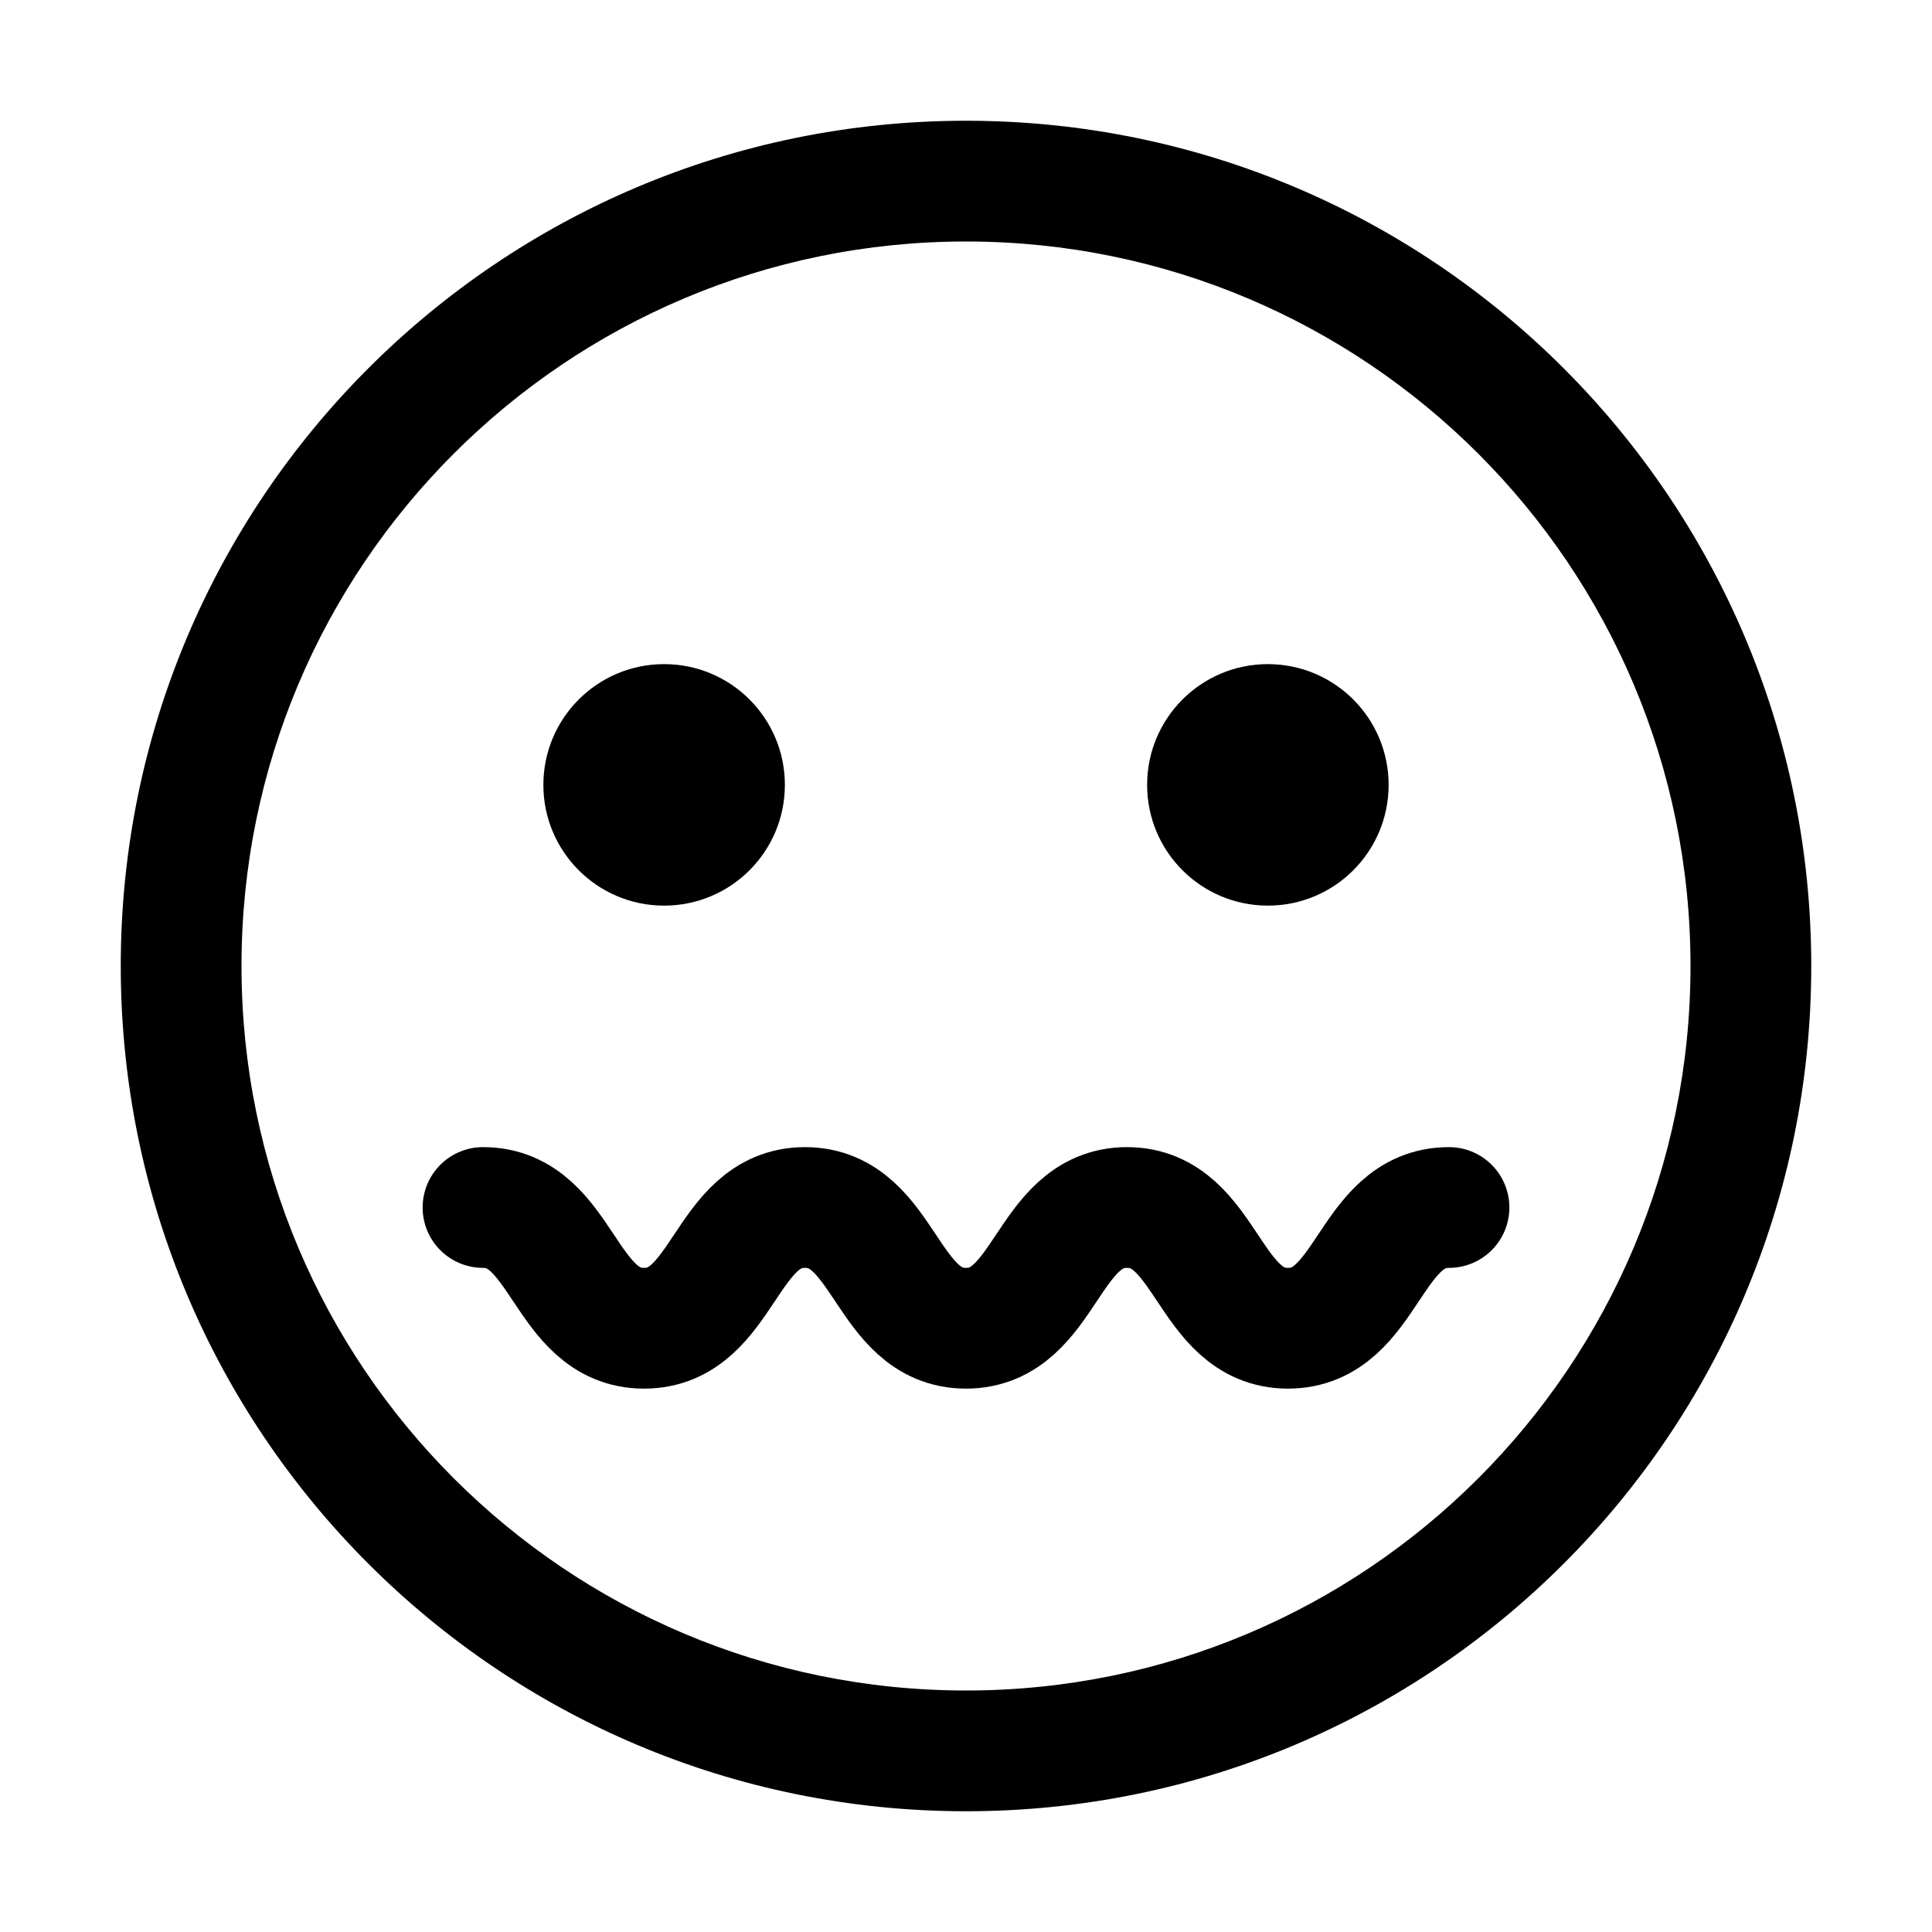
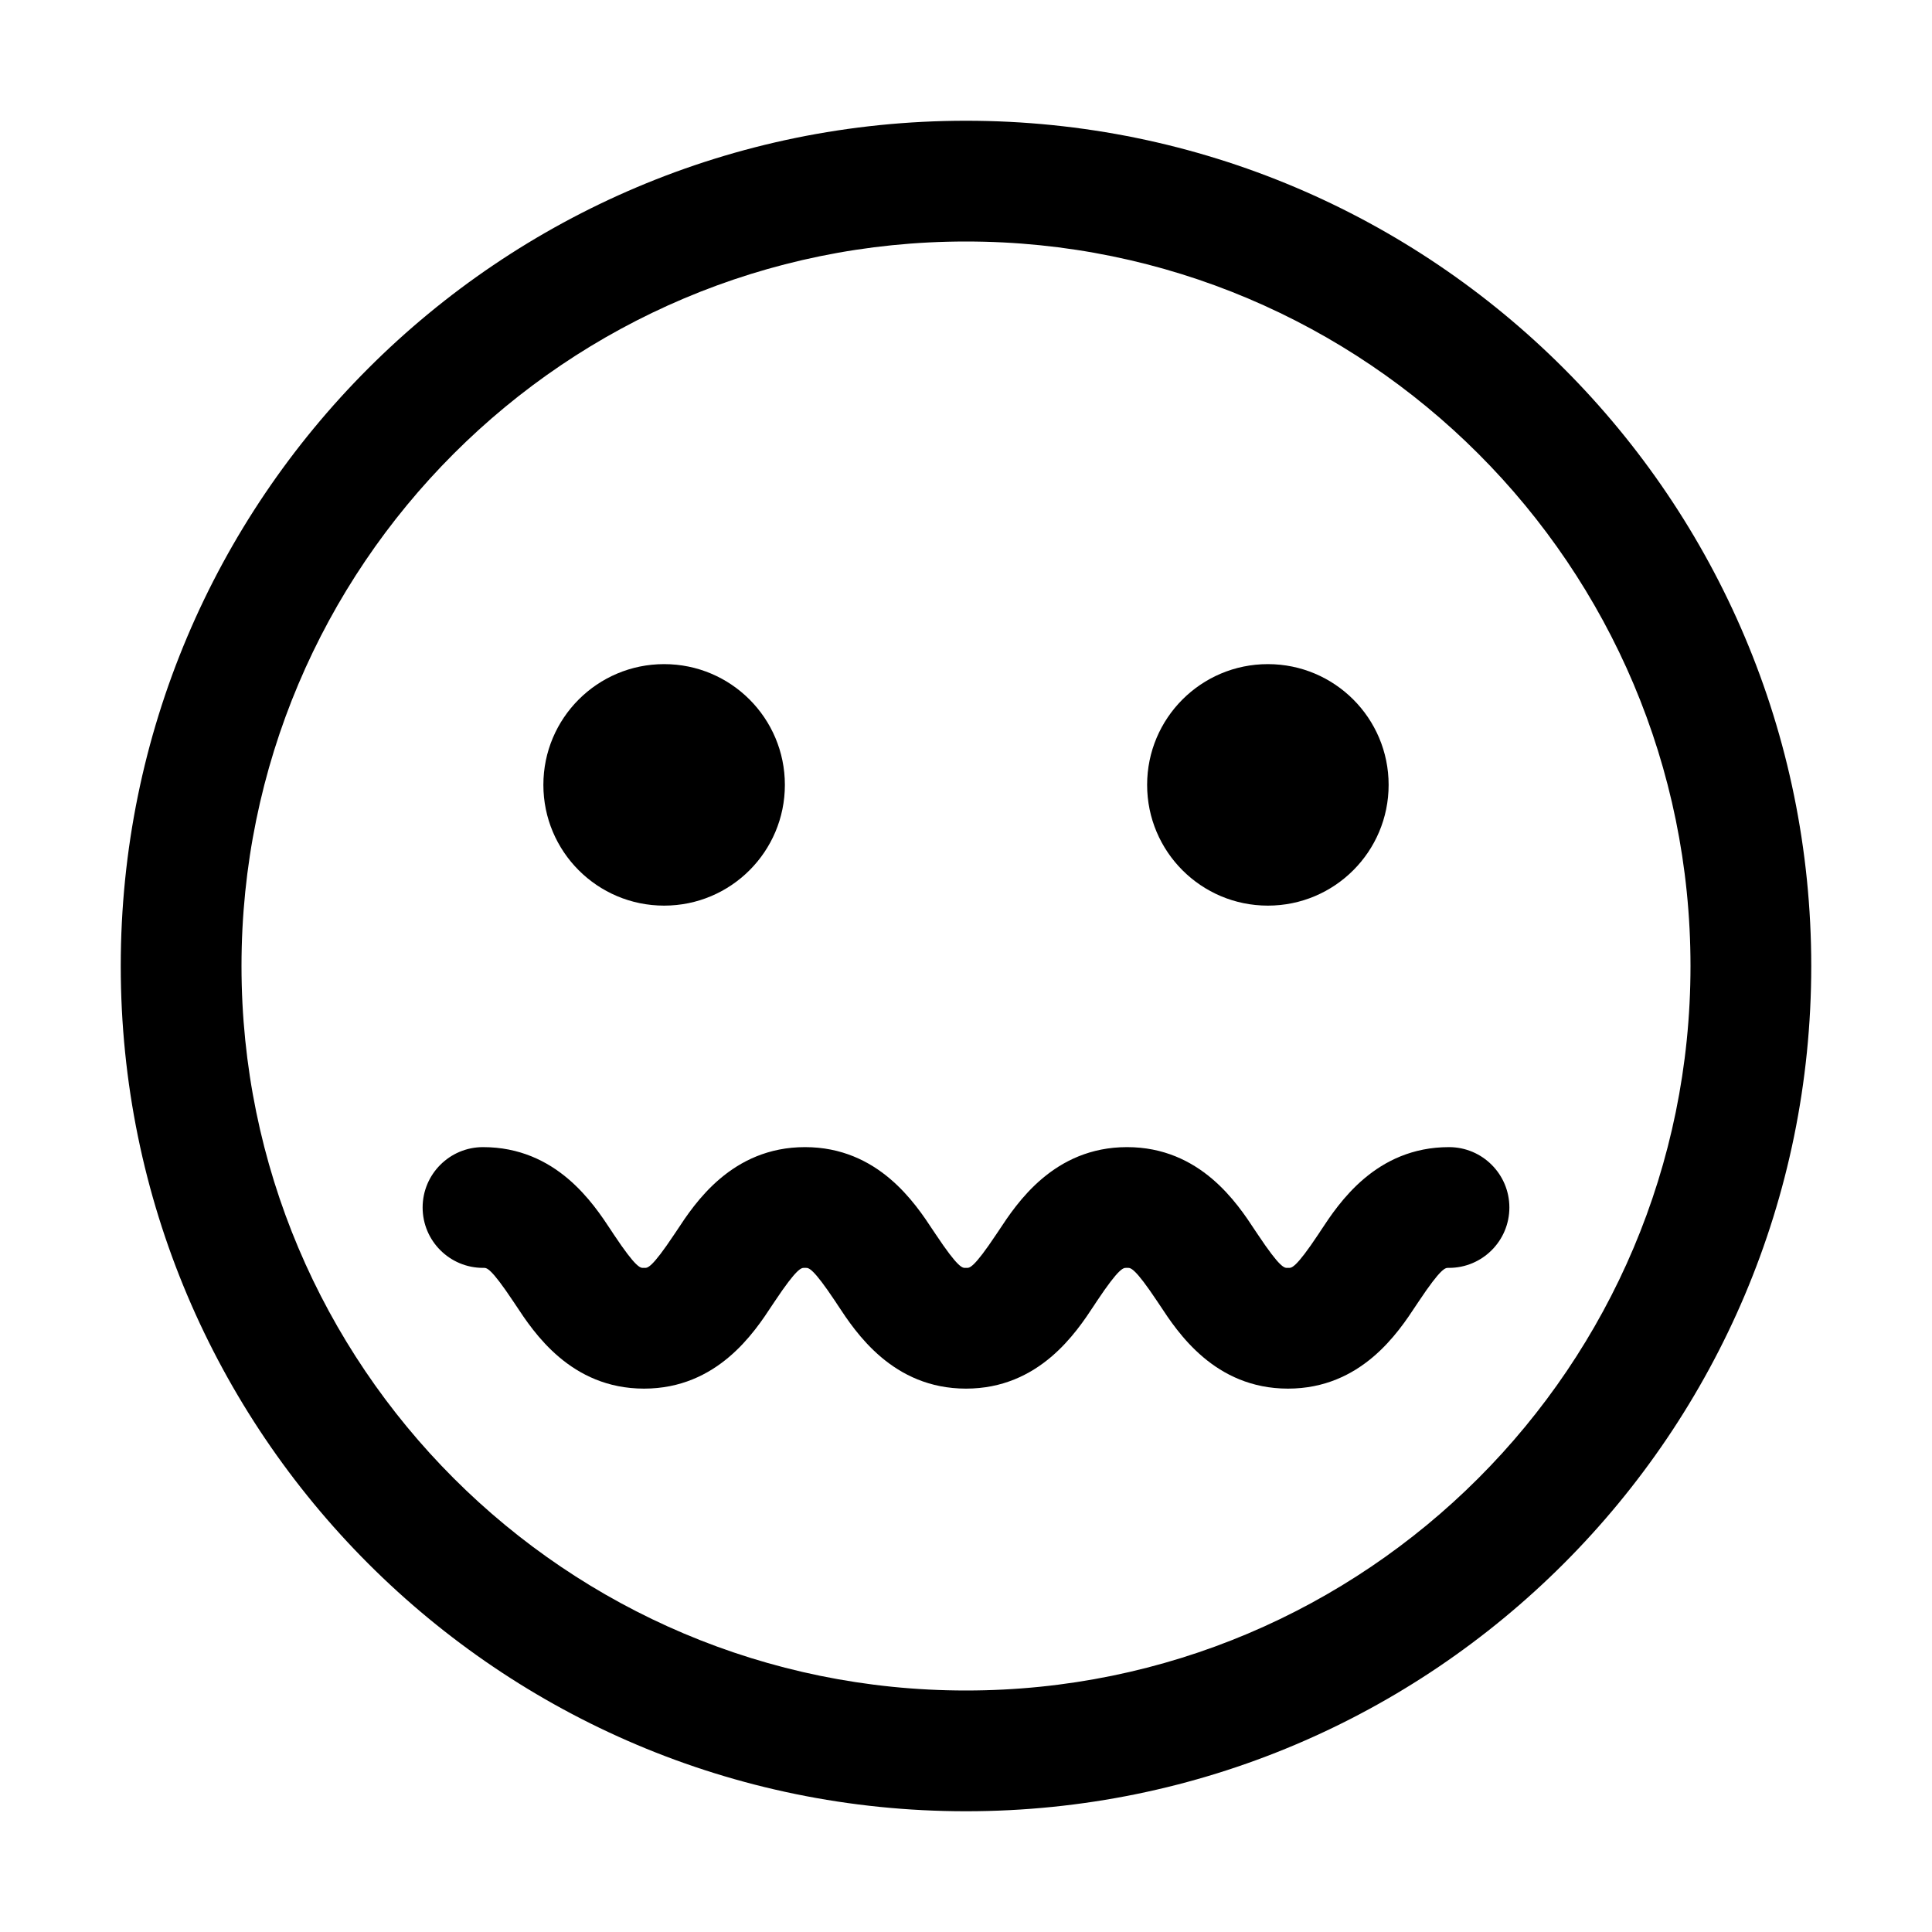
<svg xmlns="http://www.w3.org/2000/svg" width="32" height="32" viewBox="0 0 32 32" fill="none">
  <path d="M11 15C12.105 15 13 14.105 13 13C13 11.895 12.105 11 11 11C9.895 11 9 11.895 9 13C9 14.105 9.895 15 11 15Z" fill="black" />
  <path d="M23 13C23 14.105 22.105 15 21 15C19.895 15 19 14.105 19 13C19 11.895 19.895 11 21 11C22.105 11 23 11.895 23 13Z" fill="black" />
-   <path fill-rule="evenodd" clip-rule="evenodd" d="M30 16C30 23.732 23.732 30 16 30C8.268 30 2 23.732 2 16C2 8.268 8.268 2 16 2C23.732 2 30 8.268 30 16ZM28 16C28 22.627 22.627 28 16 28C9.373 28 4 22.627 4 16C4 9.373 9.373 4 16 4C22.627 4 28 9.373 28 16Z" fill="black" />
-   <path d="M8 20C9.333 20 9.333 22 10.667 22C12 22 12 20 13.333 20C14.667 20 14.667 22 16 22C17.333 22 17.333 20 18.667 20C20 20 20 22 21.333 22C22.667 22 22.667 20 24 20" stroke="black" stroke-width="2" stroke-linecap="round" />
+   <path d="M8 19C7.448 19 7 19.448 7 20C7 20.552 7.448 21 8 21L8.009 21C8.06 20.998 8.128 20.995 8.501 21.555C8.515 21.576 8.53 21.598 8.546 21.622C8.839 22.067 9.452 23 10.667 23C11.882 23 12.495 22.067 12.787 21.622C12.803 21.598 12.818 21.576 12.832 21.555C13.205 20.995 13.274 20.998 13.325 21L13.333 21L13.342 21C13.393 20.998 13.462 20.995 13.835 21.555C13.849 21.576 13.864 21.598 13.879 21.622C14.172 22.067 14.785 23 16 23C17.215 23 17.828 22.067 18.121 21.622C18.137 21.598 18.151 21.576 18.165 21.555C18.538 20.995 18.607 20.998 18.658 21L18.667 21L18.675 21C18.726 20.998 18.795 20.995 19.168 21.555C19.182 21.576 19.197 21.598 19.213 21.622C19.505 22.067 20.118 23 21.333 23C22.548 23 23.161 22.067 23.454 21.622C23.47 21.598 23.485 21.576 23.499 21.555C23.872 20.995 23.941 20.998 23.991 21L24 21C24.552 21 25 20.552 25 20C25 19.448 24.552 19 24 19C22.785 19 22.172 19.933 21.879 20.378C21.863 20.402 21.849 20.424 21.835 20.445C21.462 21.005 21.393 21.002 21.342 21L21.333 21L21.325 21C21.274 21.002 21.205 21.005 20.832 20.445C20.818 20.424 20.803 20.402 20.787 20.378C20.495 19.933 19.882 19 18.667 19C17.452 19 16.839 19.933 16.546 20.378C16.53 20.402 16.515 20.424 16.501 20.445C16.128 21.005 16.059 21.002 16.009 21L16 21L15.992 21C15.941 21.002 15.872 21.005 15.499 20.445C15.485 20.424 15.47 20.402 15.454 20.378C15.161 19.933 14.548 19 13.333 19C12.118 19 11.505 19.933 11.213 20.378C11.197 20.402 11.182 20.424 11.168 20.445C10.795 21.005 10.726 21.002 10.675 21L10.667 21L10.658 21C10.607 21.002 10.538 21.005 10.165 20.445C10.152 20.424 10.137 20.402 10.121 20.378C9.828 19.933 9.215 19 8 19Z" fill="black" />
+   <path fill-rule="evenodd" clip-rule="evenodd" d="M16 30C23.732 30 30 23.732 30 16C30 8.268 23.732 2 16 2C8.268 2 2 8.268 2 16C2 23.732 8.268 30 16 30ZM16 28C22.627 28 28 22.627 28 16C28 9.373 22.627 4 16 4C9.373 4 4 9.373 4 16C4 22.627 9.373 28 16 28Z" fill="black" />
</svg>
